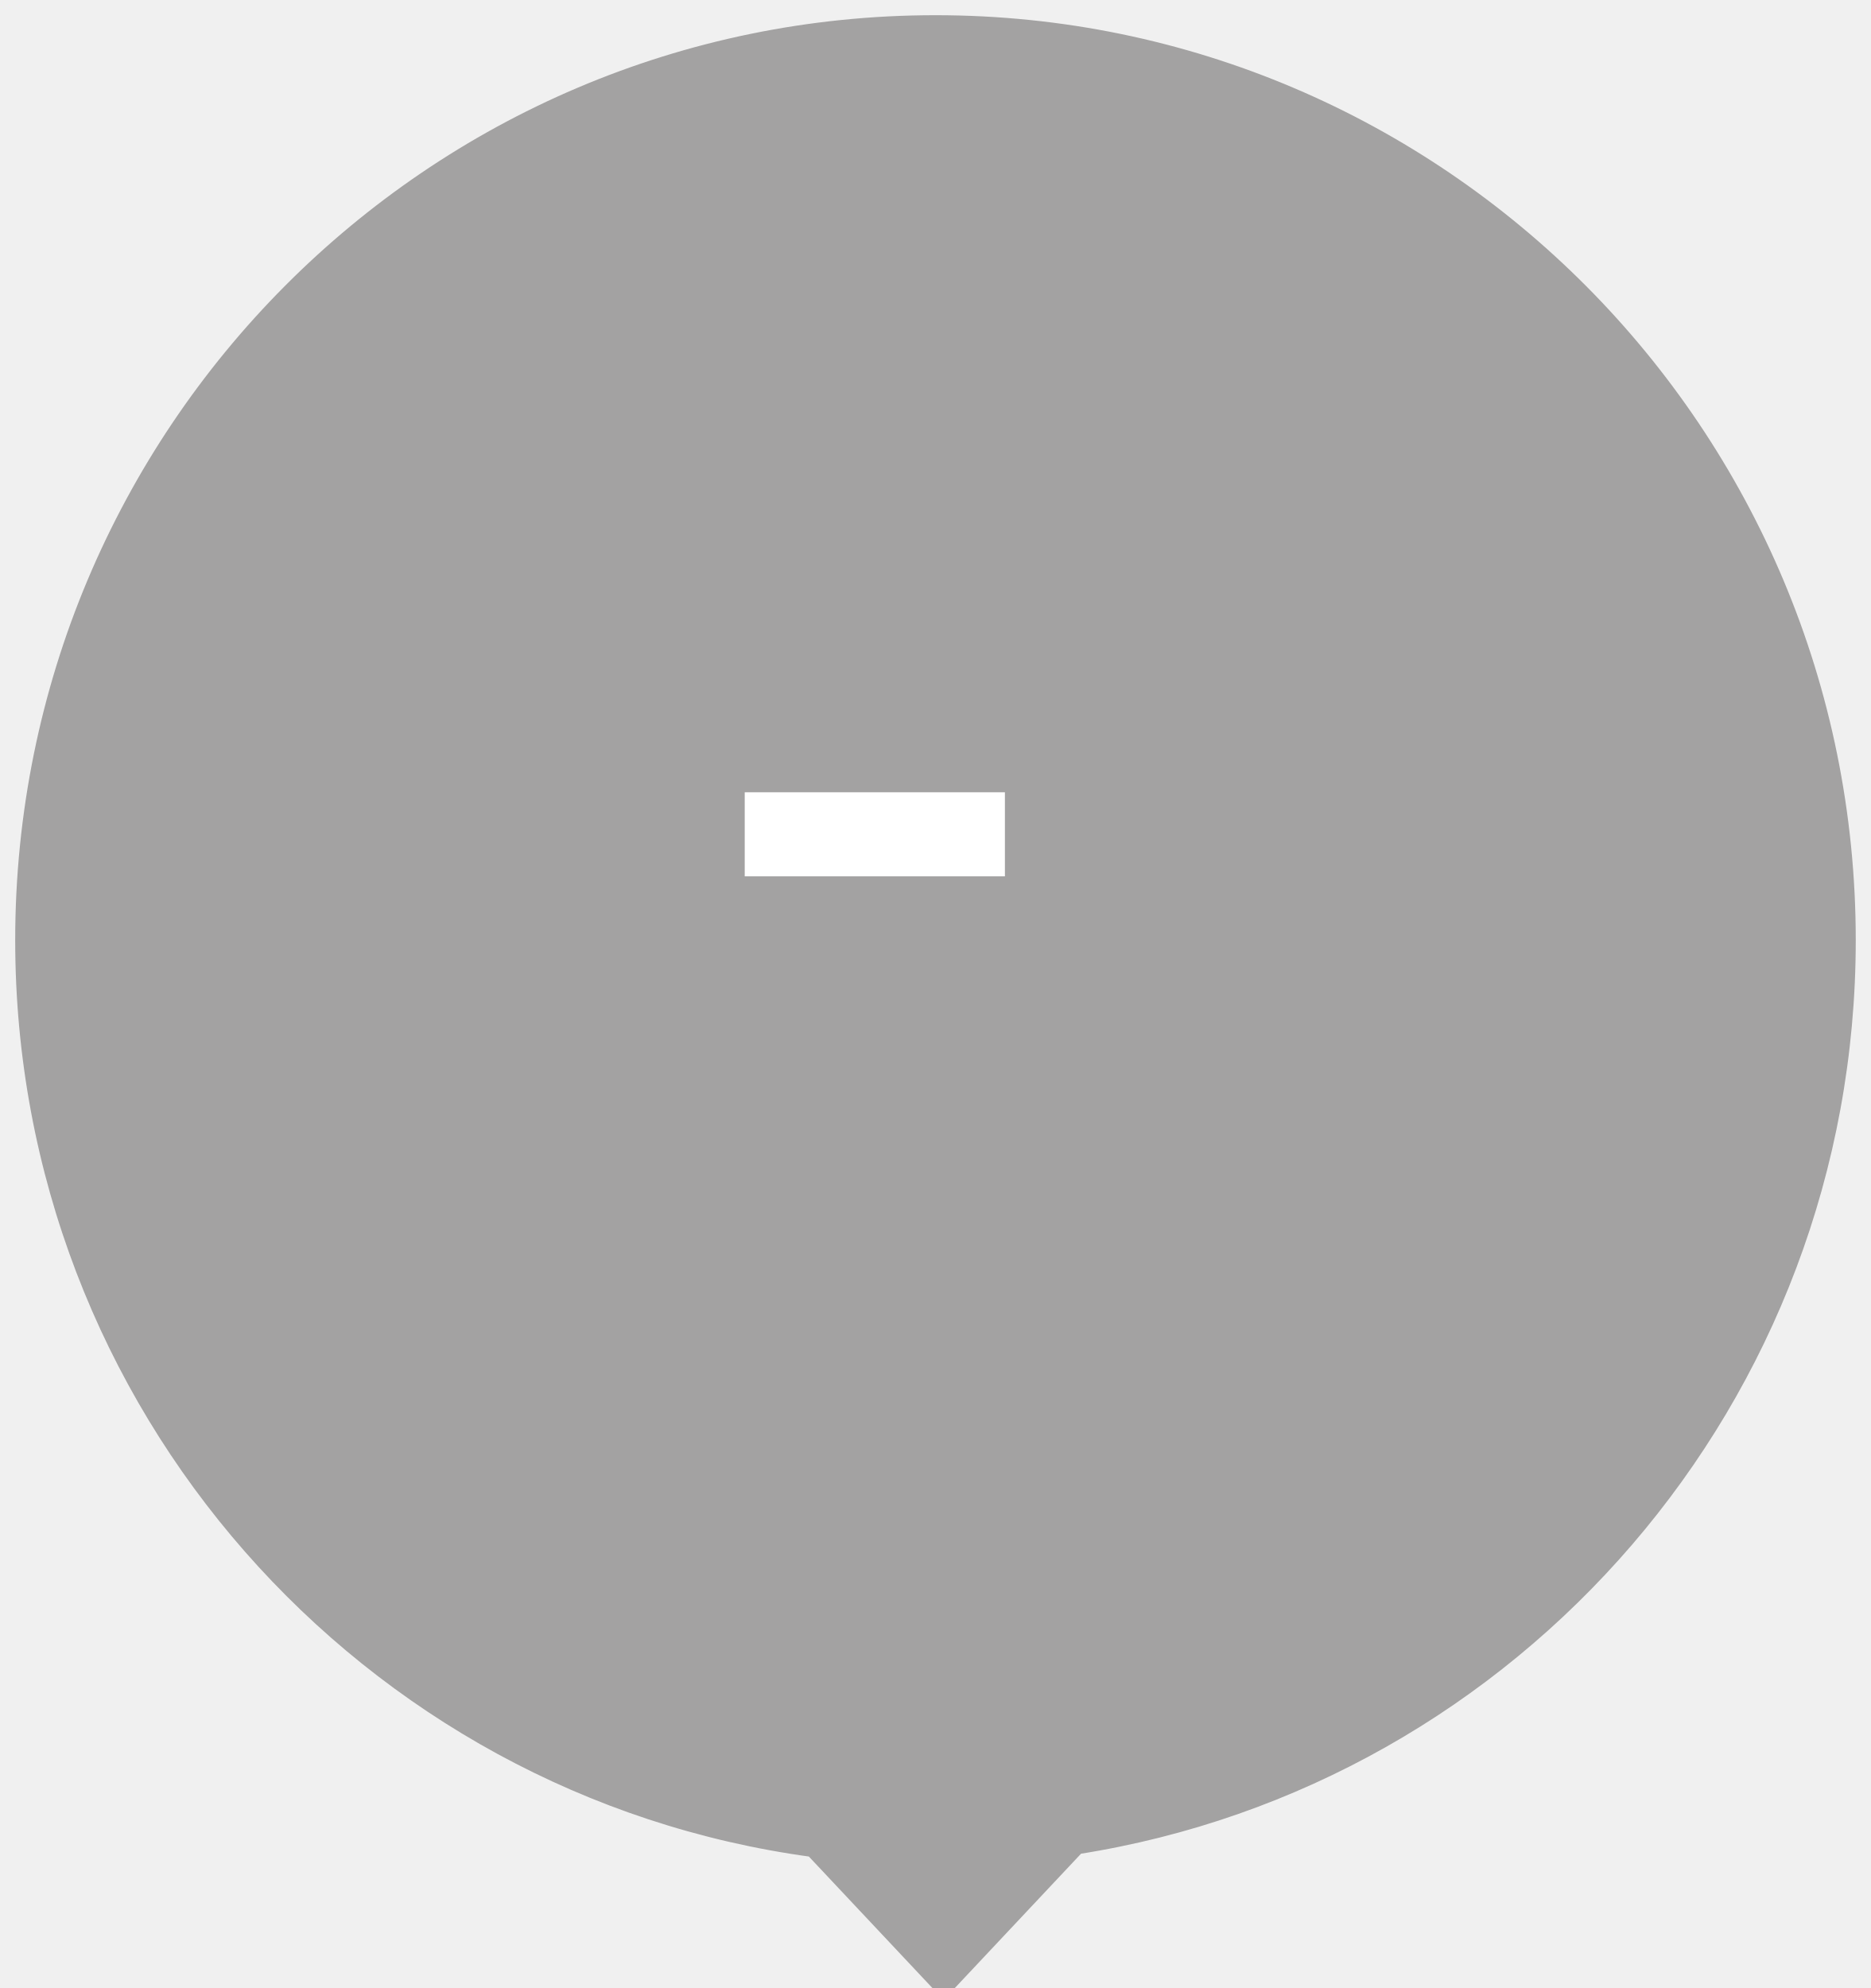
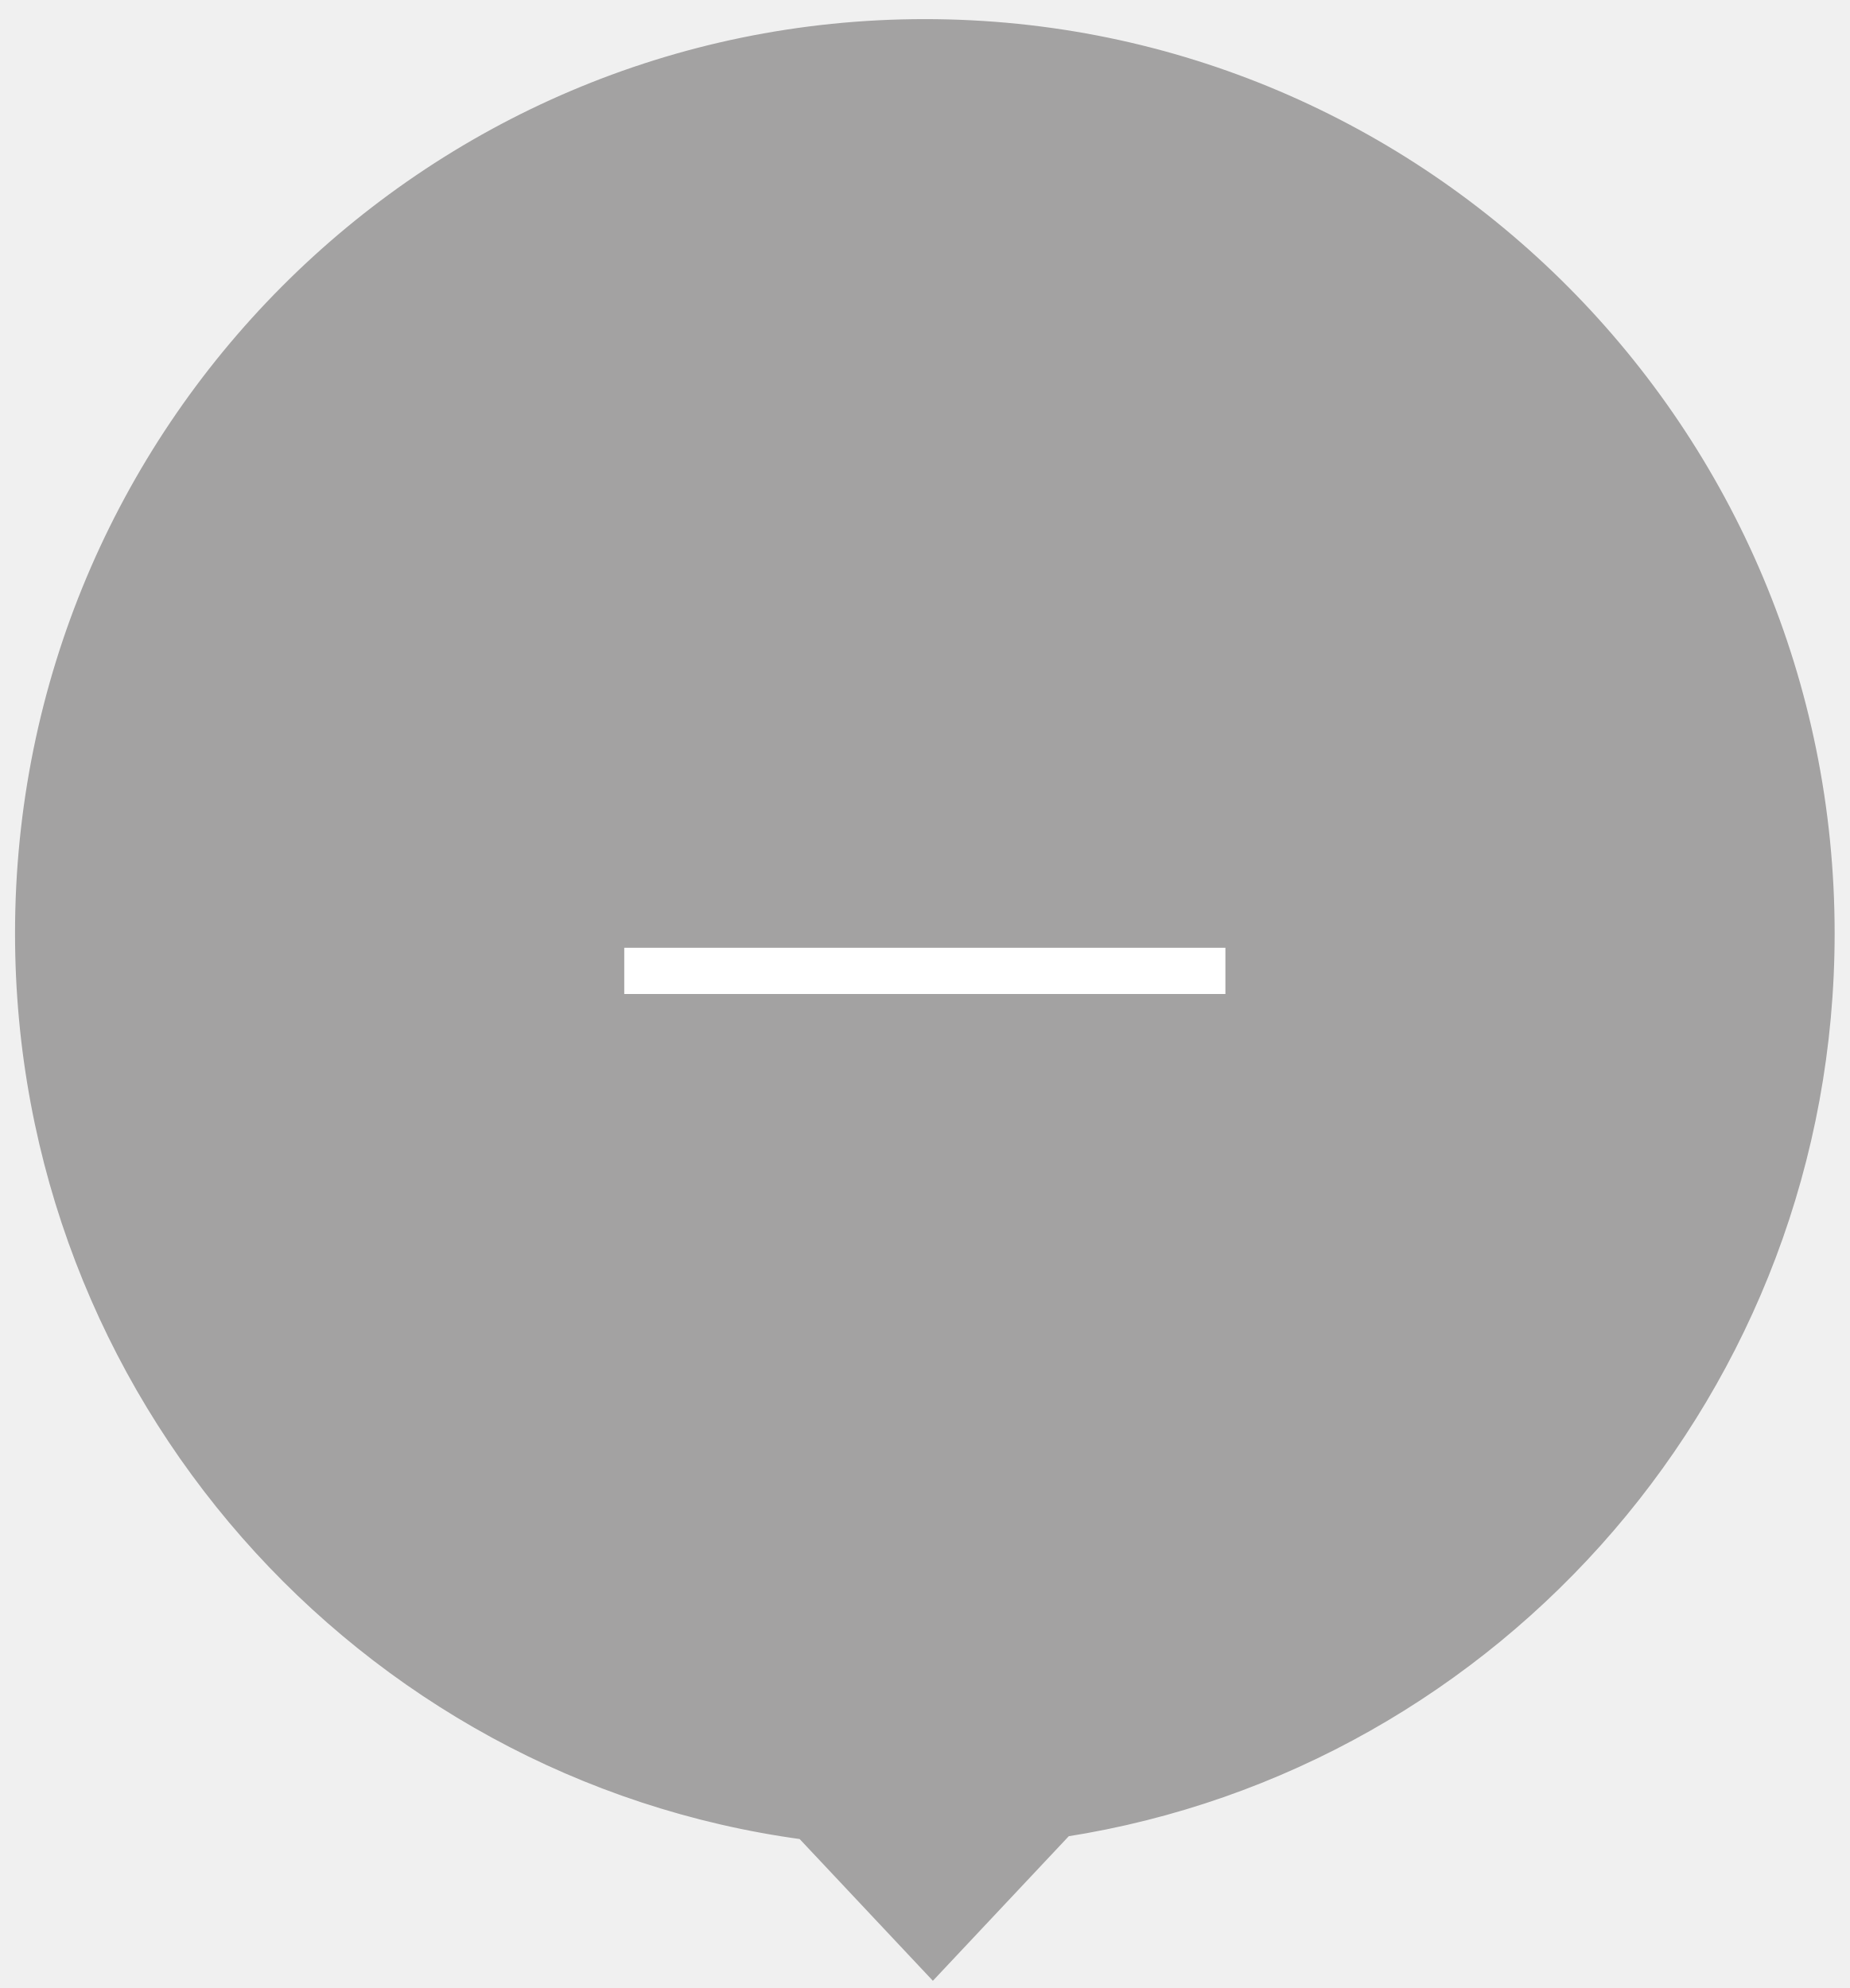
- <svg xmlns="http://www.w3.org/2000/svg" width="80px" height="85px" viewBox="0 0 80 85" version="1.1">
+ <svg xmlns="http://www.w3.org/2000/svg" width="80px" height="86px" viewBox="0 0 80 86" version="1.1">
  <defs />
  <g id="Page-1" stroke="none" stroke-width="1" fill="none" fill-rule="evenodd">
    <g id="marker-mot-no-active" transform="translate(1, 1)">
-       <g id="ic_plus-2-+-Shape-14" stroke-width="0.7" stroke="#A3A2A2" fill="#A3A2A2">
-         <g id="ic_plus-2">
-           <path d="M45.051,77.931 L39.348,84 L33.756,78.049 C14.697,75.474 0,59.062 0,39.2 C0,17.55 17.461,0 39,0 C60.539,0 78,17.55 78,39.2 C78,58.781 63.716,75.009 45.051,77.931 Z" id="Triangle-27" />
+       <g transform="translate(0, 0.177)" id="ic_plus-2-+-Shape-14" stroke-width="0.7" stroke="#A3A2A2" fill="#A3A2A2">
+         <g>
+           <g id="ic_plus-2">
+             <path d="M45.051,77.931 L39.348,84 L33.756,78.049 C14.697,75.474 0,59.062 0,39.2 C0,17.55 17.461,0 39,0 C60.539,0 78,17.55 78,39.2 C78,58.781 63.716,75.009 45.051,77.931 Z" id="Triangle-27" />
+           </g>
        </g>
      </g>
-       <text id="-" font-family="Al Tarikh" font-size="46" font-weight="normal" fill="#FFFFFF">
-         <tspan x="29" y="47">-</tspan>
-       </text>
+       <rect id="Rectangle-125" fill="#FFFFFF" x="26" y="40" width="26" height="2" />
    </g>
  </g>
</svg>
